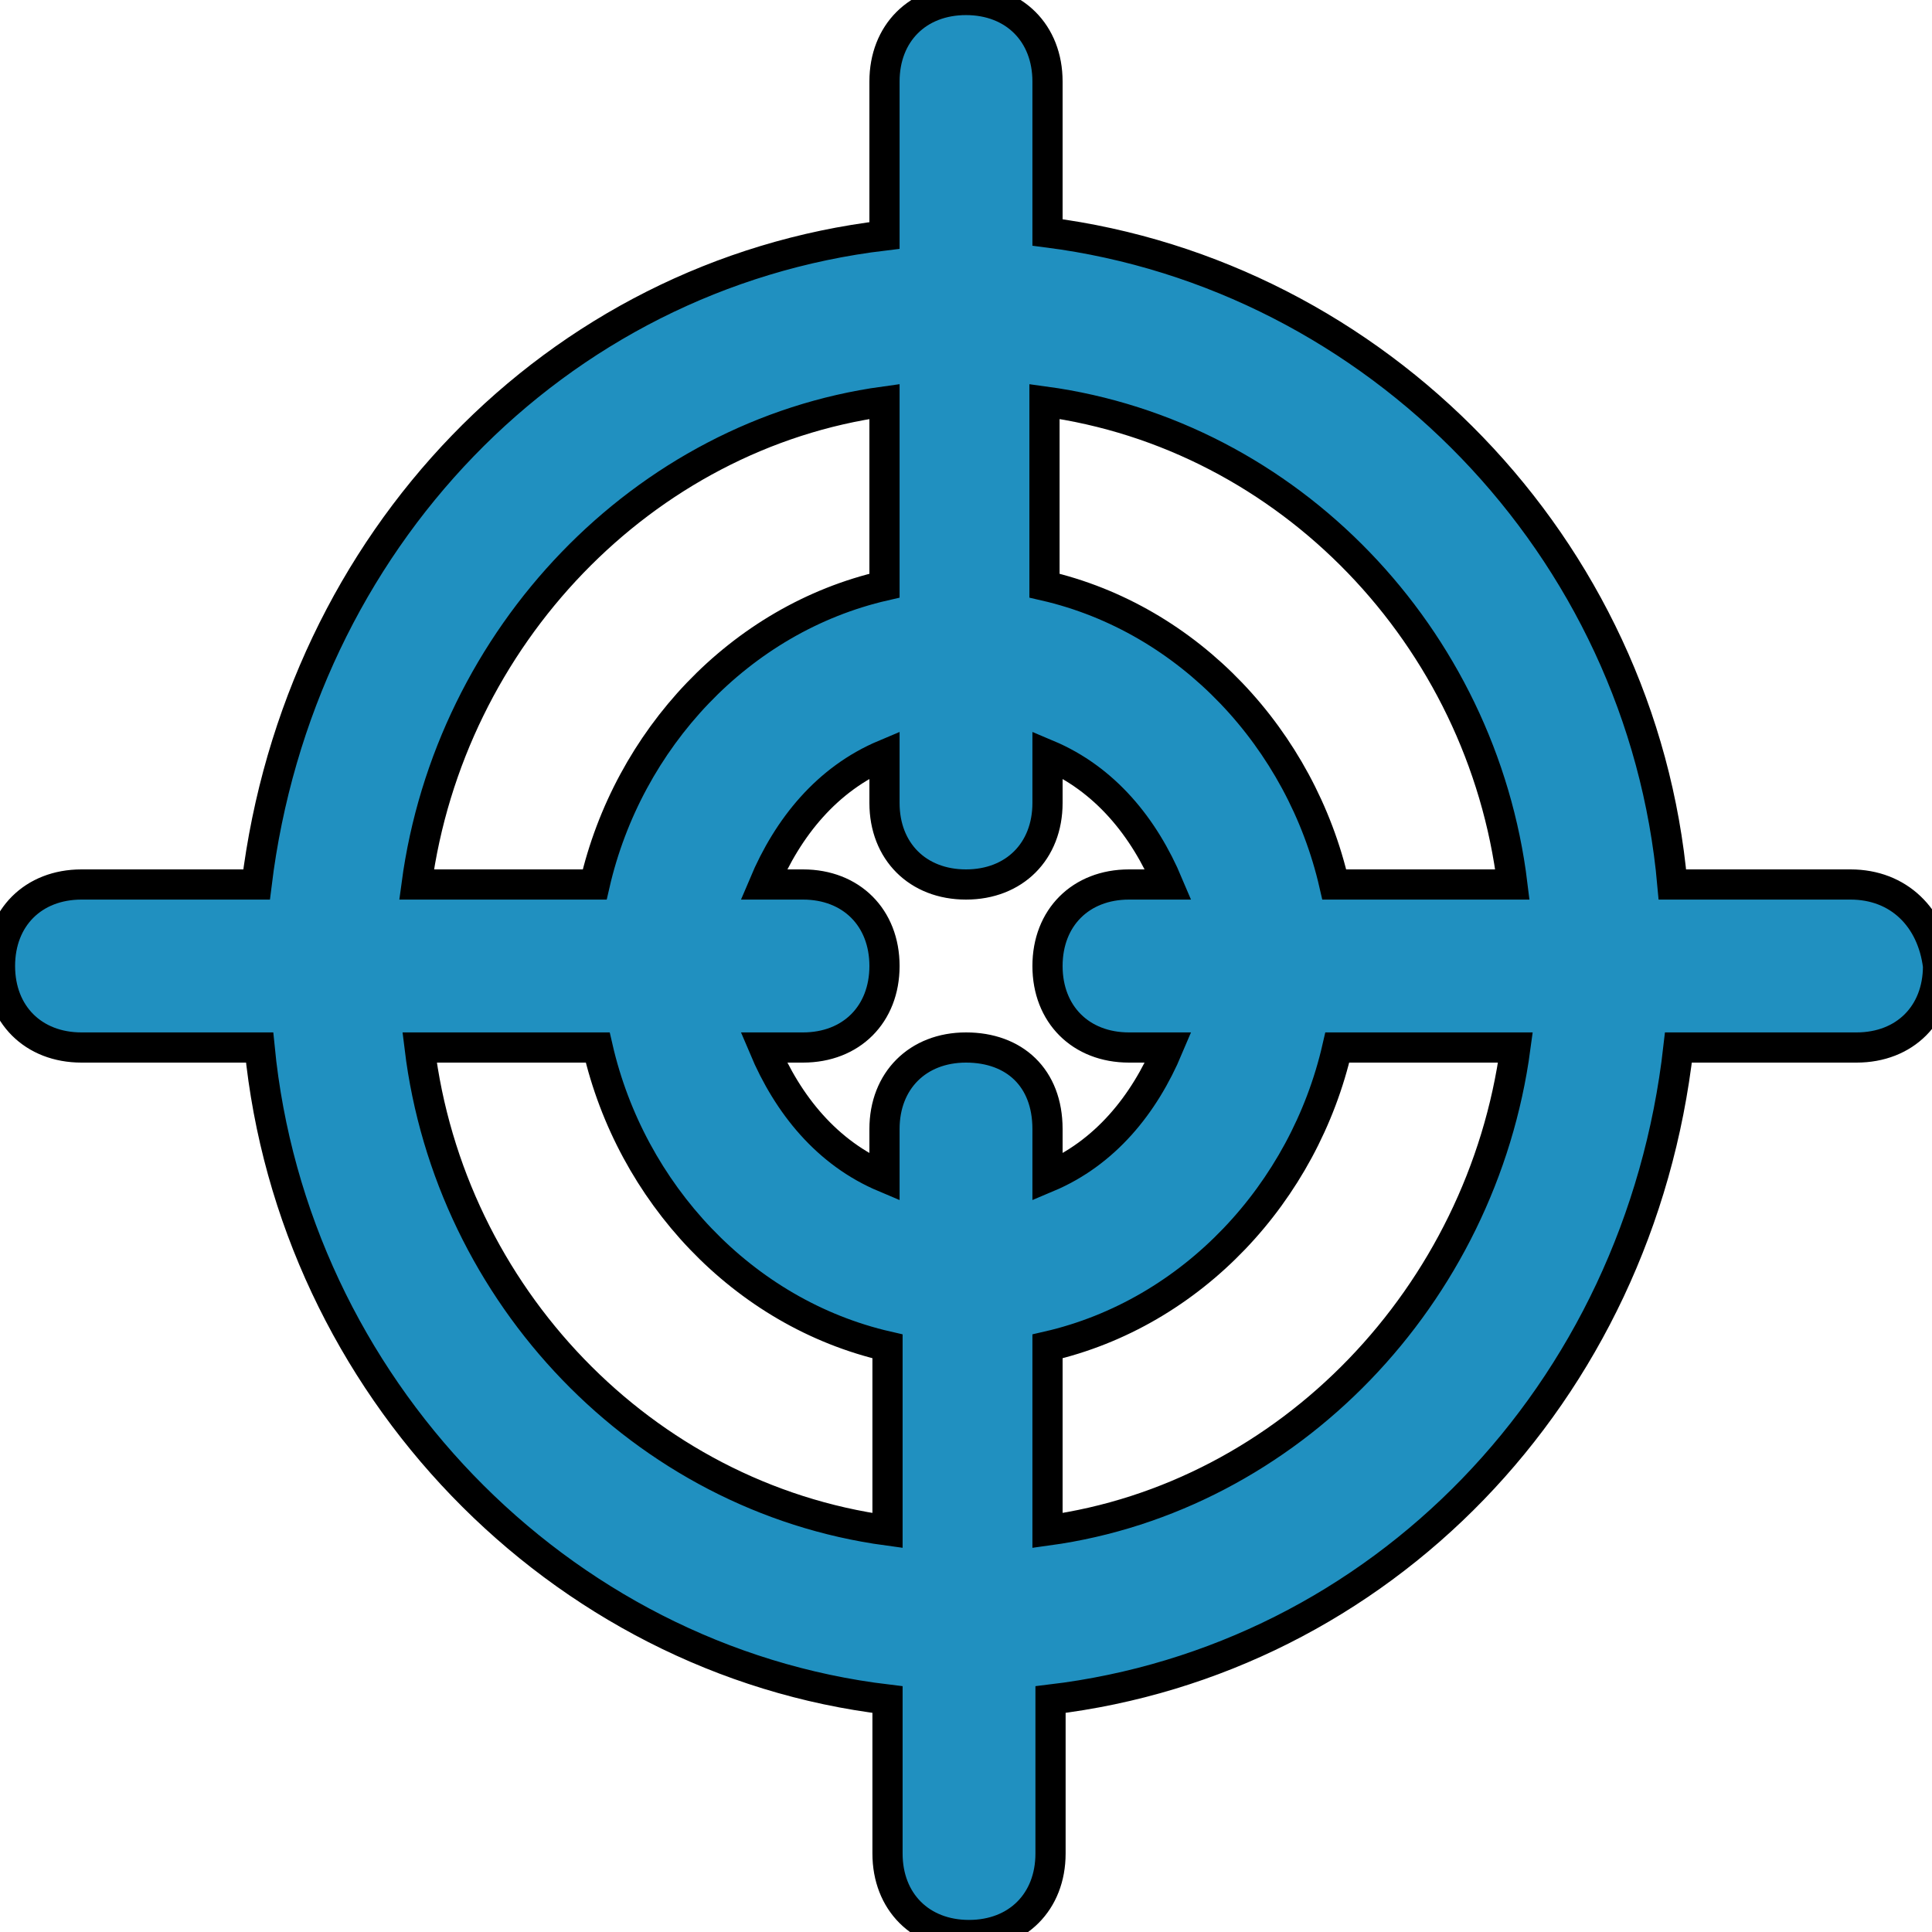
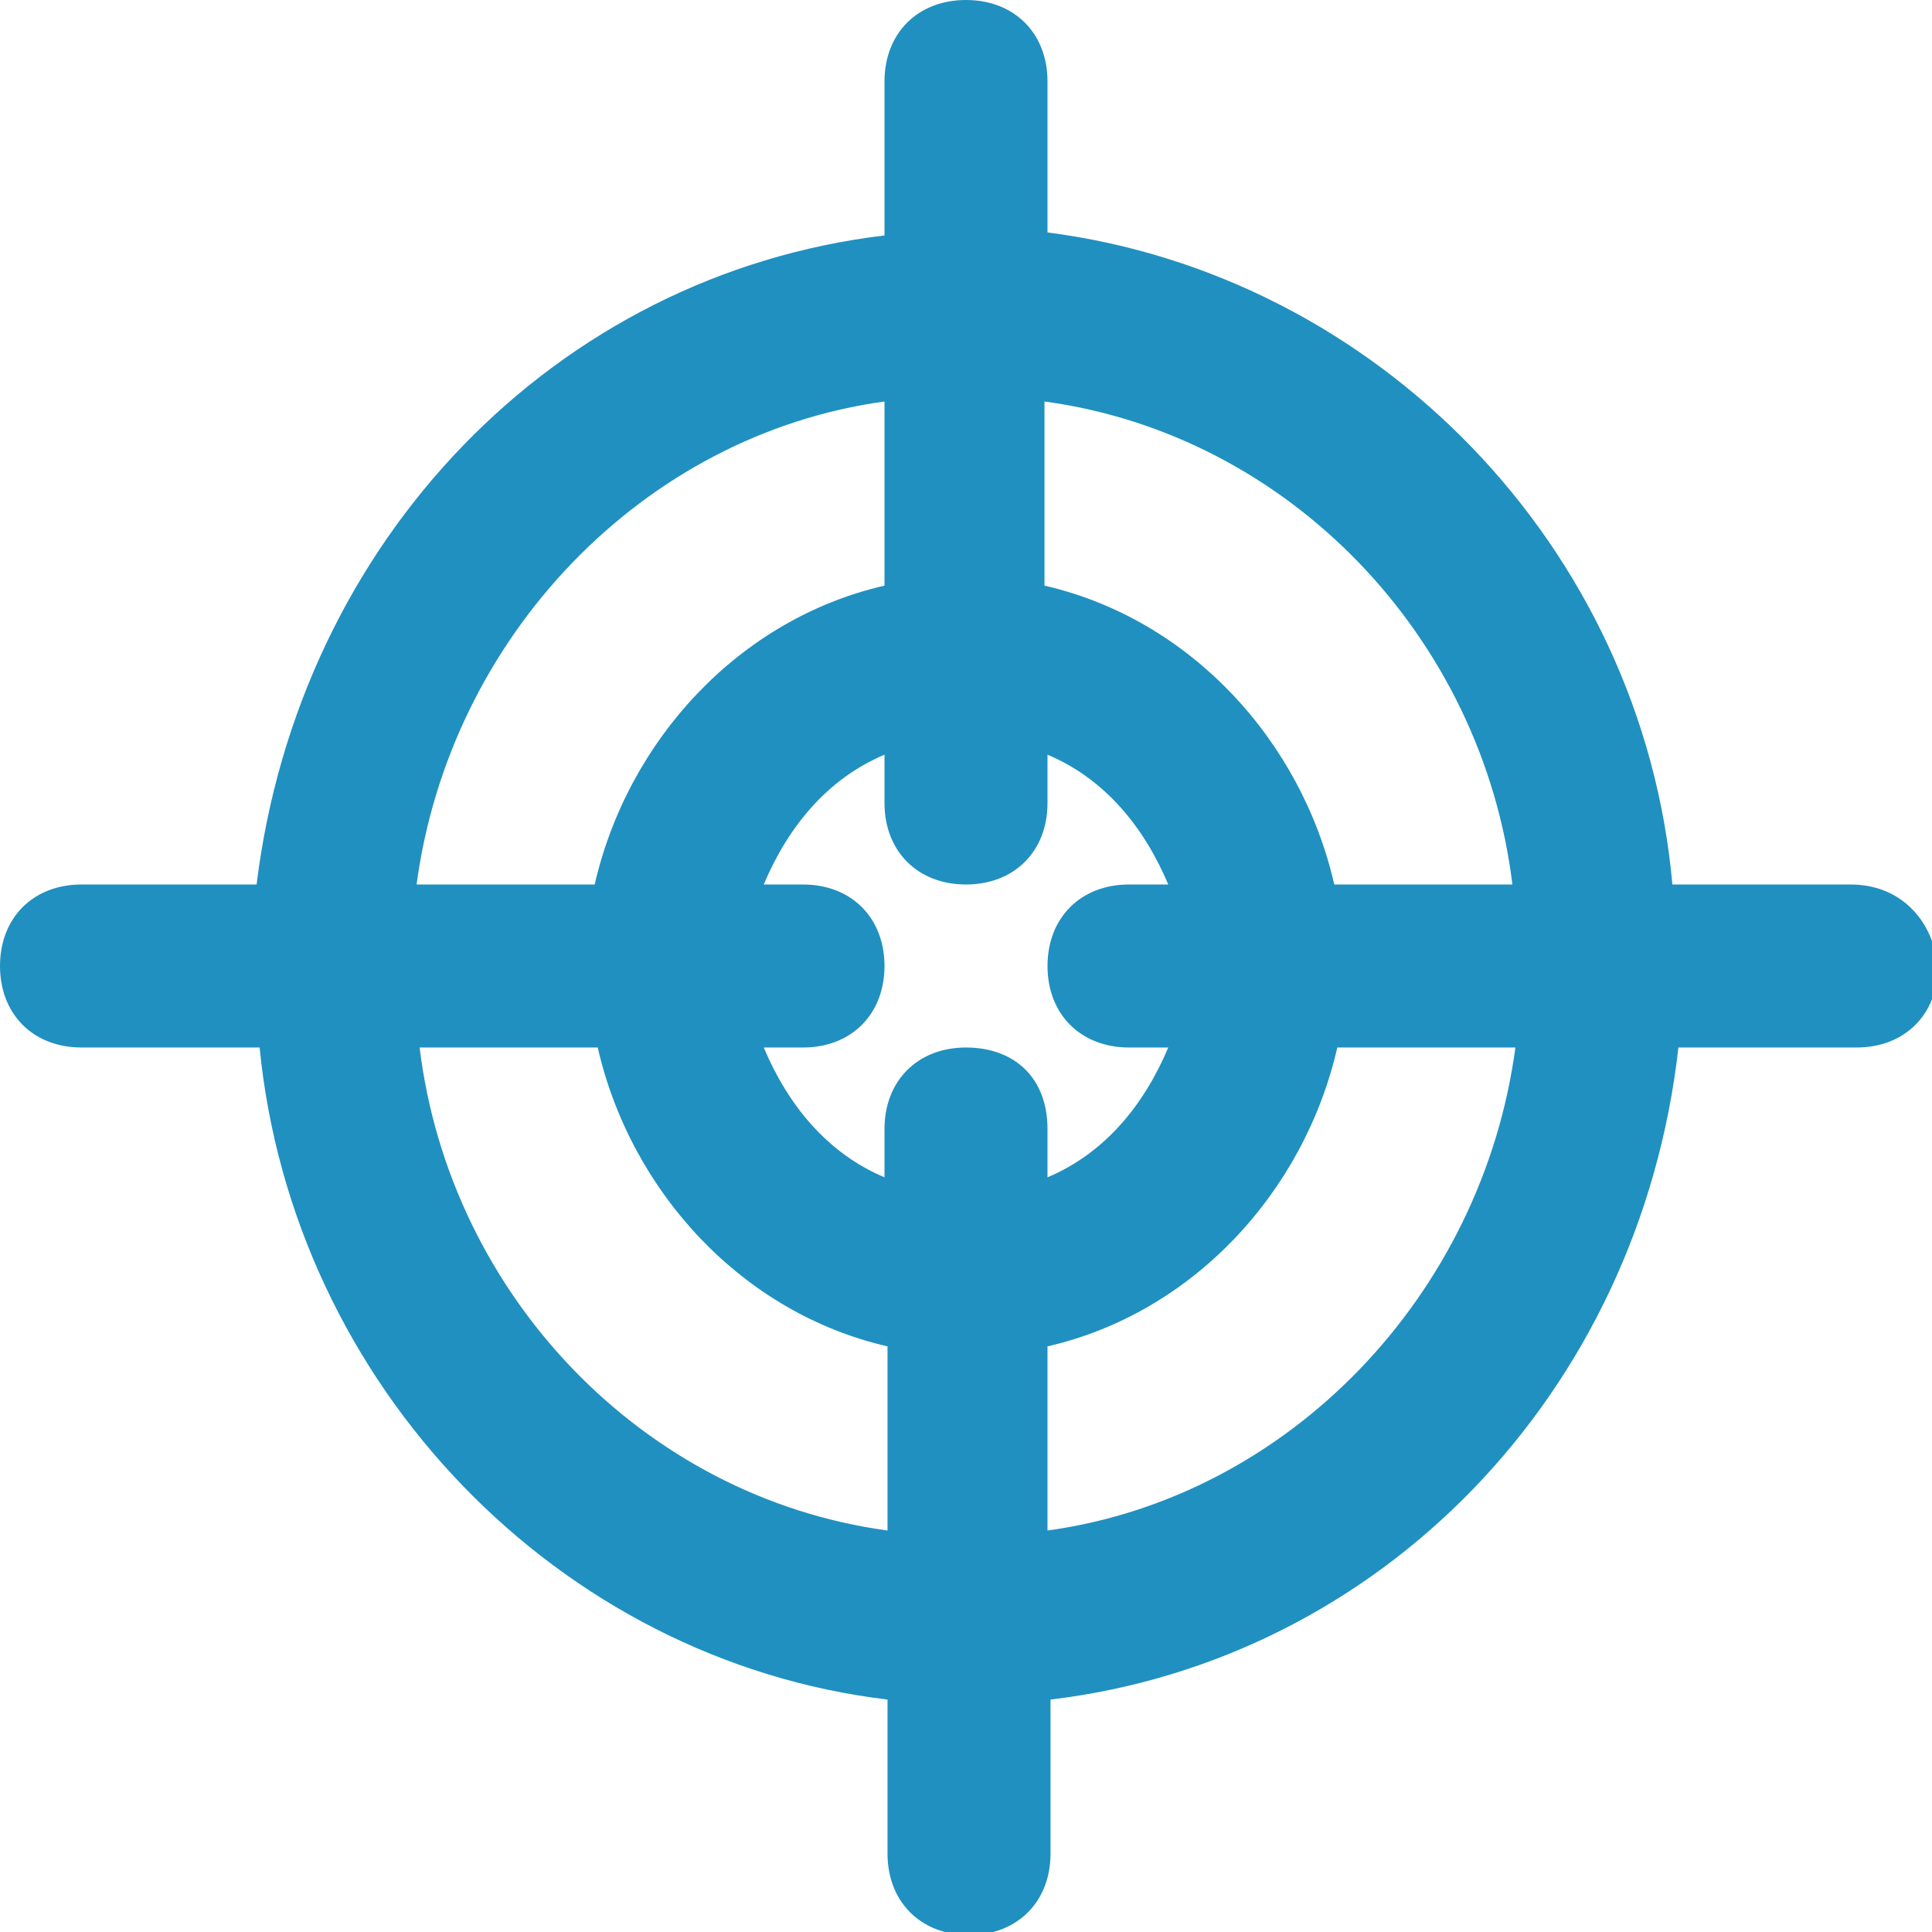
<svg xmlns="http://www.w3.org/2000/svg" version="1.1" id="Layer_2_1_" x="0px" y="0px" viewBox="0 0 64 64" style="enable-background:new 0 0 64 64;" xml:space="preserve">
-   <path fill="#2090C0" stroke="#000000" d="M61.3,29.3h-5.9C54.4,18.1,45.6,9.1,34.7,7.7V2.7C34.7,1.1,33.6,0,32,0c-1.6,0-2.7,1.1-2.7,2.7v5.1  C18.4,9.1,9.9,17.9,8.5,29.3H2.7C1.1,29.3,0,30.4,0,32c0,1.6,1.1,2.7,2.7,2.7h5.9c1.1,11.2,9.9,20.3,20.8,21.6v5.1  c0,1.6,1.1,2.7,2.7,2.7c1.6,0,2.7-1.1,2.7-2.7v-5.1c10.9-1.3,19.5-10.1,20.8-21.6h5.9c1.6,0,2.7-1.1,2.7-2.7  C64,30.4,62.9,29.3,61.3,29.3z M50.1,29.3h-5.9c-1.1-4.8-4.8-8.8-9.6-9.9v-6.1C42.7,14.4,49.1,21.1,50.1,29.3z M32,34.7  c-1.6,0-2.7,1.1-2.7,2.7v1.6c-1.9-0.8-3.2-2.4-4-4.3h1.3c1.6,0,2.7-1.1,2.7-2.7c0-1.6-1.1-2.7-2.7-2.7h-1.3c0.8-1.9,2.1-3.5,4-4.3  v1.6c0,1.6,1.1,2.7,2.7,2.7c1.6,0,2.7-1.1,2.7-2.7v-1.6c1.9,0.8,3.2,2.4,4,4.3h-1.3c-1.6,0-2.7,1.1-2.7,2.7c0,1.6,1.1,2.7,2.7,2.7  h1.3c-0.8,1.9-2.1,3.5-4,4.3v-1.6C34.7,35.7,33.6,34.7,32,34.7z M29.3,13.3v6.1c-4.8,1.1-8.5,5.1-9.6,9.9h-5.9  C14.9,21.1,21.3,14.4,29.3,13.3z M13.9,34.7h5.9c1.1,4.8,4.8,8.8,9.6,9.9v6.1C21.3,49.6,14.9,42.9,13.9,34.7z M34.7,50.7v-6.1  c4.8-1.1,8.5-5.1,9.6-9.9h5.9C49.1,42.9,42.7,49.6,34.7,50.7z" />
+   <path fill="#2090C0" stroke="#2090C0" stroke-width="0" d="M61.3,29.3h-5.9C54.4,18.1,45.6,9.1,34.7,7.7V2.7C34.7,1.1,33.6,0,32,0c-1.6,0-2.7,1.1-2.7,2.7v5.1  C18.4,9.1,9.9,17.9,8.5,29.3H2.7C1.1,29.3,0,30.4,0,32c0,1.6,1.1,2.7,2.7,2.7h5.9c1.1,11.2,9.9,20.3,20.8,21.6v5.1  c0,1.6,1.1,2.7,2.7,2.7c1.6,0,2.7-1.1,2.7-2.7v-5.1c10.9-1.3,19.5-10.1,20.8-21.6h5.9c1.6,0,2.7-1.1,2.7-2.7  C64,30.4,62.9,29.3,61.3,29.3z M50.1,29.3h-5.9c-1.1-4.8-4.8-8.8-9.6-9.9v-6.1C42.7,14.4,49.1,21.1,50.1,29.3z M32,34.7  c-1.6,0-2.7,1.1-2.7,2.7v1.6c-1.9-0.8-3.2-2.4-4-4.3h1.3c1.6,0,2.7-1.1,2.7-2.7c0-1.6-1.1-2.7-2.7-2.7h-1.3c0.8-1.9,2.1-3.5,4-4.3  v1.6c0,1.6,1.1,2.7,2.7,2.7c1.6,0,2.7-1.1,2.7-2.7v-1.6c1.9,0.8,3.2,2.4,4,4.3h-1.3c-1.6,0-2.7,1.1-2.7,2.7c0,1.6,1.1,2.7,2.7,2.7  h1.3c-0.8,1.9-2.1,3.5-4,4.3v-1.6C34.7,35.7,33.6,34.7,32,34.7z M29.3,13.3v6.1c-4.8,1.1-8.5,5.1-9.6,9.9h-5.9  C14.9,21.1,21.3,14.4,29.3,13.3z M13.9,34.7h5.9c1.1,4.8,4.8,8.8,9.6,9.9v6.1C21.3,49.6,14.9,42.9,13.9,34.7z M34.7,50.7v-6.1  c4.8-1.1,8.5-5.1,9.6-9.9h5.9C49.1,42.9,42.7,49.6,34.7,50.7z" />
</svg>
